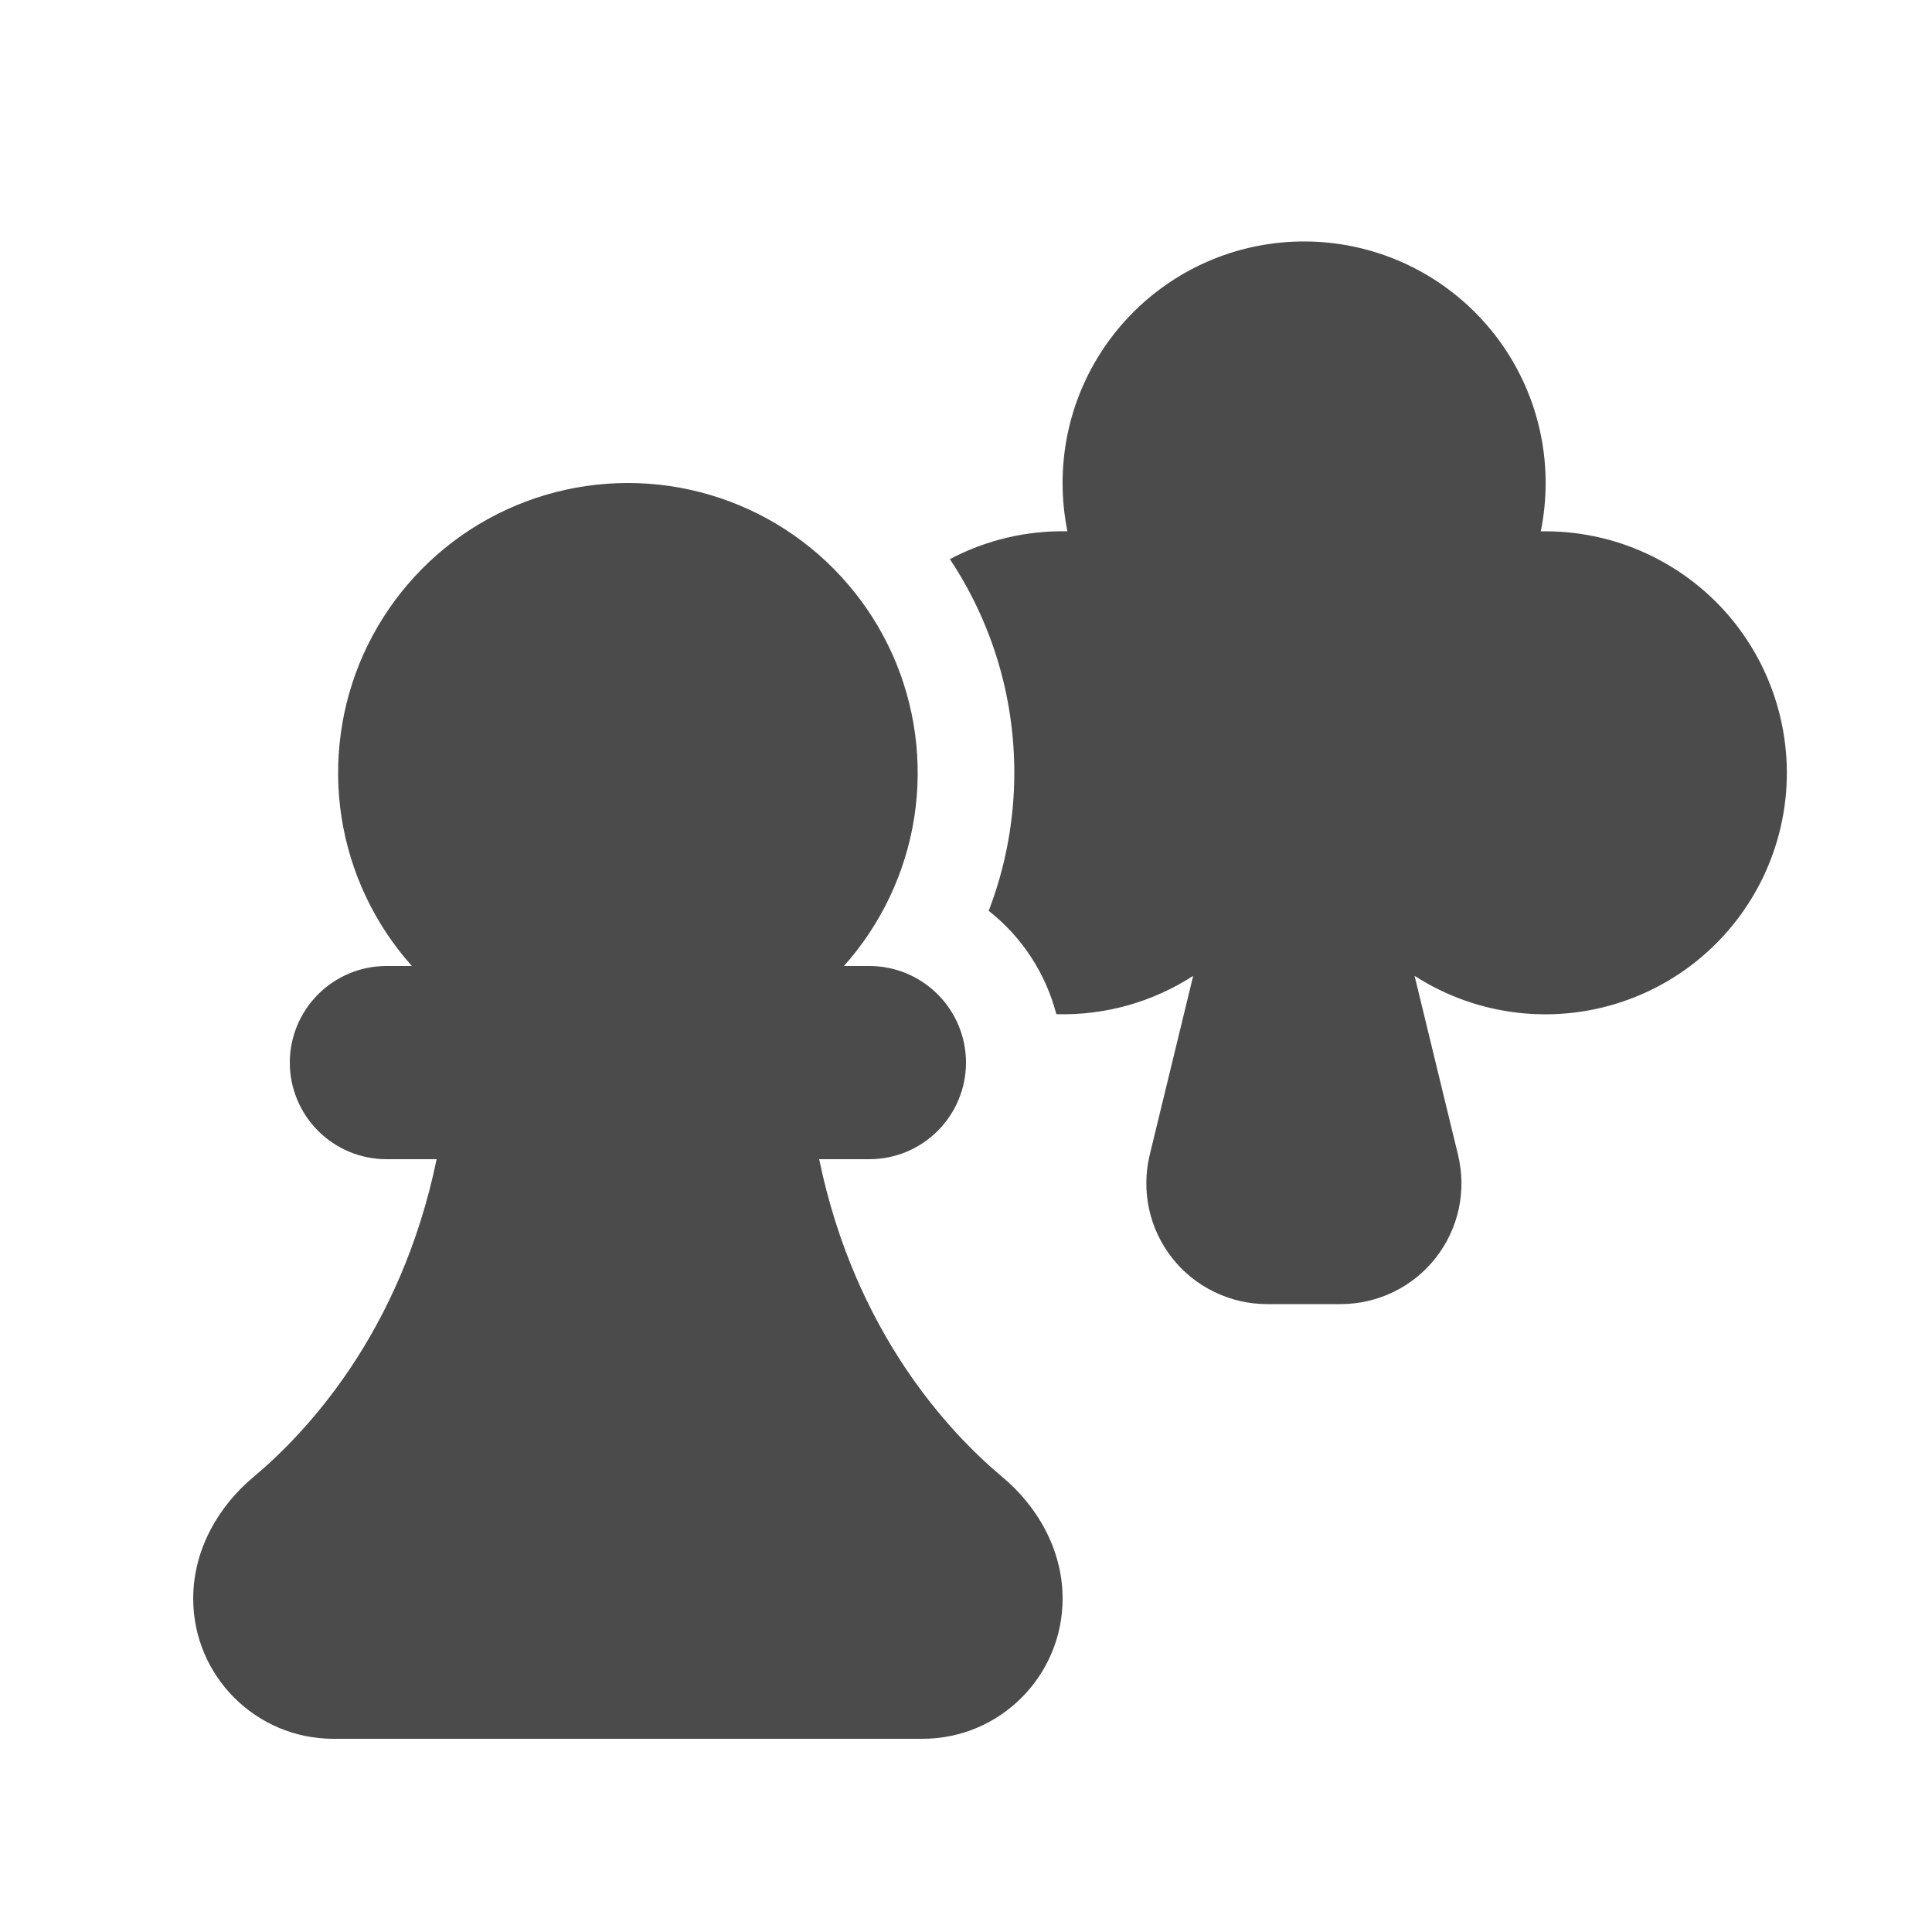
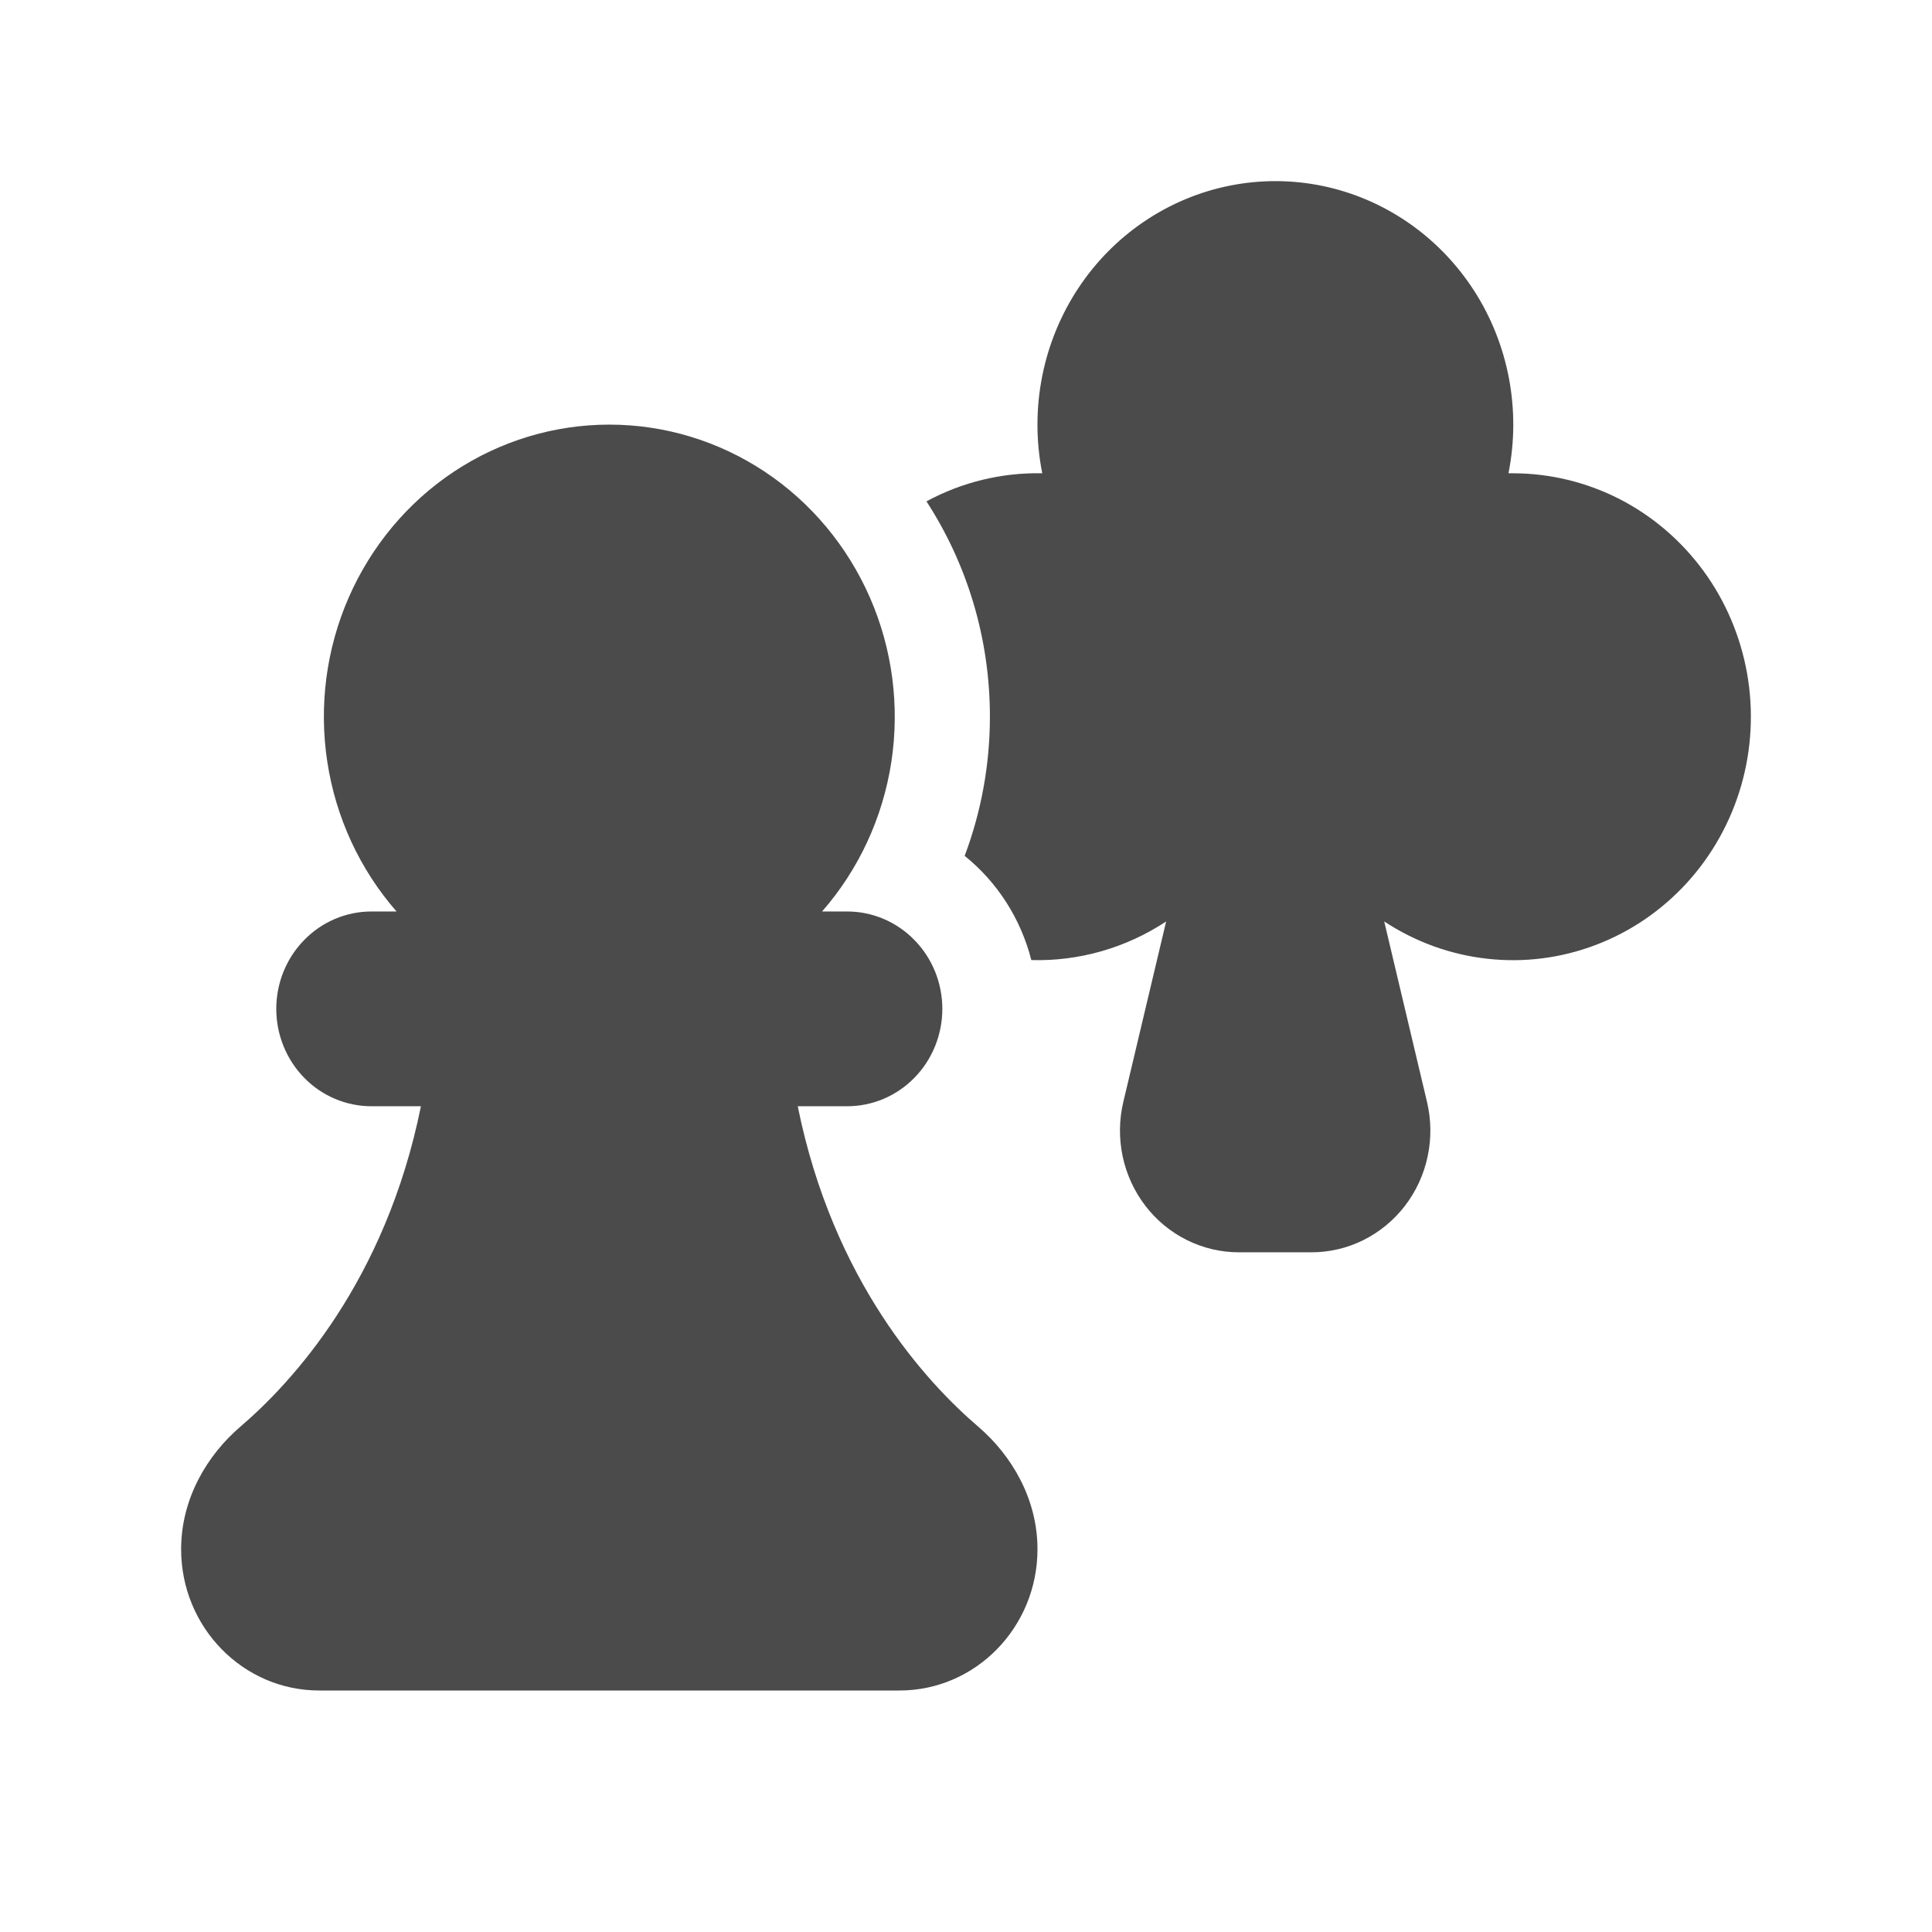
<svg xmlns="http://www.w3.org/2000/svg" width="32" height="32" viewBox="0 0 32 32" fill="none">
-   <path d="M25.517 8.8H25.597C26.218 8.8 26.831 8.945 27.387 9.224C27.943 9.502 28.427 9.906 28.799 10.404C29.171 10.902 29.422 11.48 29.532 12.092C29.643 12.704 29.609 13.333 29.433 13.929C29.258 14.525 28.945 15.073 28.522 15.527C28.098 15.982 27.574 16.332 26.991 16.549C26.408 16.766 25.783 16.844 25.165 16.777C24.547 16.71 23.953 16.5 23.43 16.163L24.15 19.13C24.221 19.424 24.225 19.73 24.161 20.026C24.096 20.322 23.965 20.599 23.778 20.837C23.591 21.075 23.352 21.267 23.08 21.399C22.808 21.531 22.509 21.6 22.206 21.6H20.986C20.683 21.6 20.384 21.531 20.112 21.398C19.84 21.266 19.601 21.074 19.414 20.836C19.227 20.598 19.096 20.32 19.032 20.024C18.968 19.729 18.972 19.422 19.043 19.128L19.763 16.163C19.089 16.599 18.299 16.821 17.496 16.798C17.32 16.121 16.927 15.519 16.376 15.086C16.656 14.357 16.8 13.582 16.8 12.8C16.8 11.491 16.406 10.275 15.733 9.261C16.332 8.944 17.002 8.786 17.68 8.8C17.573 8.272 17.573 7.728 17.68 7.2C17.892 6.16 18.509 5.248 19.394 4.662C20.279 4.077 21.36 3.868 22.4 4.08C23.44 4.292 24.352 4.909 24.938 5.794C25.523 6.679 25.732 7.76 25.52 8.8H25.517ZM10.4 8C9.473 8 8.567 8.268 7.789 8.772C7.012 9.276 6.397 9.995 6.018 10.84C5.64 11.686 5.515 12.624 5.657 13.539C5.8 14.455 6.205 15.309 6.822 16H6.4C5.976 16 5.569 16.169 5.269 16.469C4.969 16.769 4.8 17.176 4.8 17.6C4.8 18.024 4.969 18.431 5.269 18.731C5.569 19.031 5.976 19.2 6.4 19.2H7.232C6.637 22.077 5.067 23.738 4.192 24.469C3.638 24.933 3.2 25.646 3.2 26.478C3.2 27.76 4.24 28.8 5.522 28.8H15.28C16.56 28.8 17.6 27.76 17.6 26.478C17.6 25.646 17.162 24.933 16.608 24.469C15.733 23.738 14.163 22.077 13.568 19.2H14.4C14.824 19.2 15.231 19.031 15.531 18.731C15.831 18.431 16 18.024 16 17.6C16 17.176 15.831 16.769 15.531 16.469C15.231 16.169 14.824 16 14.4 16H13.978C14.595 15.309 15 14.455 15.143 13.539C15.285 12.624 15.16 11.686 14.782 10.84C14.403 9.995 13.788 9.276 13.011 8.772C12.233 8.268 11.326 8 10.4 8V8Z" fill="#4B4B4B" />
+   <path d="M24.982 7.839H25.061C25.673 7.84 26.277 7.986 26.825 8.266C27.372 8.547 27.848 8.955 28.215 9.456C28.582 9.958 28.829 10.541 28.938 11.158C29.046 11.774 29.013 12.408 28.84 13.01C28.667 13.611 28.36 14.162 27.942 14.621C27.524 15.079 27.008 15.432 26.434 15.65C25.86 15.869 25.245 15.948 24.636 15.88C24.027 15.813 23.442 15.601 22.927 15.262L23.636 18.252C23.706 18.549 23.71 18.857 23.646 19.155C23.583 19.454 23.454 19.733 23.27 19.973C23.085 20.213 22.85 20.406 22.582 20.54C22.314 20.673 22.02 20.742 21.721 20.742H20.519C20.221 20.742 19.927 20.673 19.658 20.539C19.39 20.406 19.155 20.212 18.971 19.972C18.787 19.732 18.658 19.452 18.595 19.154C18.532 18.856 18.535 18.547 18.606 18.25L19.315 15.262C18.651 15.701 17.872 15.924 17.082 15.902C16.908 15.219 16.521 14.613 15.978 14.176C16.254 13.441 16.396 12.659 16.396 11.871C16.396 10.552 16.008 9.326 15.345 8.304C15.935 7.985 16.595 7.825 17.263 7.839C17.157 7.307 17.157 6.759 17.263 6.227C17.472 5.179 18.079 4.258 18.951 3.669C19.823 3.079 20.888 2.868 21.912 3.081C22.936 3.295 23.835 3.917 24.412 4.809C24.988 5.701 25.194 6.791 24.985 7.839H24.982ZM10.092 7.033C9.179 7.033 8.286 7.303 7.52 7.811C6.754 8.319 6.149 9.044 5.776 9.896C5.403 10.749 5.28 11.694 5.421 12.617C5.561 13.54 5.96 14.401 6.568 15.097H6.152C5.734 15.097 5.333 15.267 5.038 15.57C4.742 15.872 4.576 16.282 4.576 16.71C4.576 17.138 4.742 17.548 5.038 17.851C5.333 18.153 5.734 18.323 6.152 18.323H6.972C6.385 21.223 4.839 22.897 3.977 23.634C3.432 24.102 3 24.821 3 25.66C3 26.952 4.024 28 5.287 28H14.899C16.16 28 17.184 26.952 17.184 25.66C17.184 24.821 16.752 24.102 16.207 23.634C15.345 22.897 13.799 21.223 13.213 18.323H14.032C14.45 18.323 14.851 18.153 15.146 17.851C15.442 17.548 15.608 17.138 15.608 16.71C15.608 16.282 15.442 15.872 15.146 15.57C14.851 15.267 14.45 15.097 14.032 15.097H13.616C14.225 14.401 14.623 13.54 14.764 12.617C14.904 11.694 14.781 10.749 14.408 9.896C14.035 9.044 13.43 8.319 12.664 7.811C11.898 7.303 11.005 7.033 10.092 7.033V7.033Z" fill="#4B4B4B" />
</svg>
